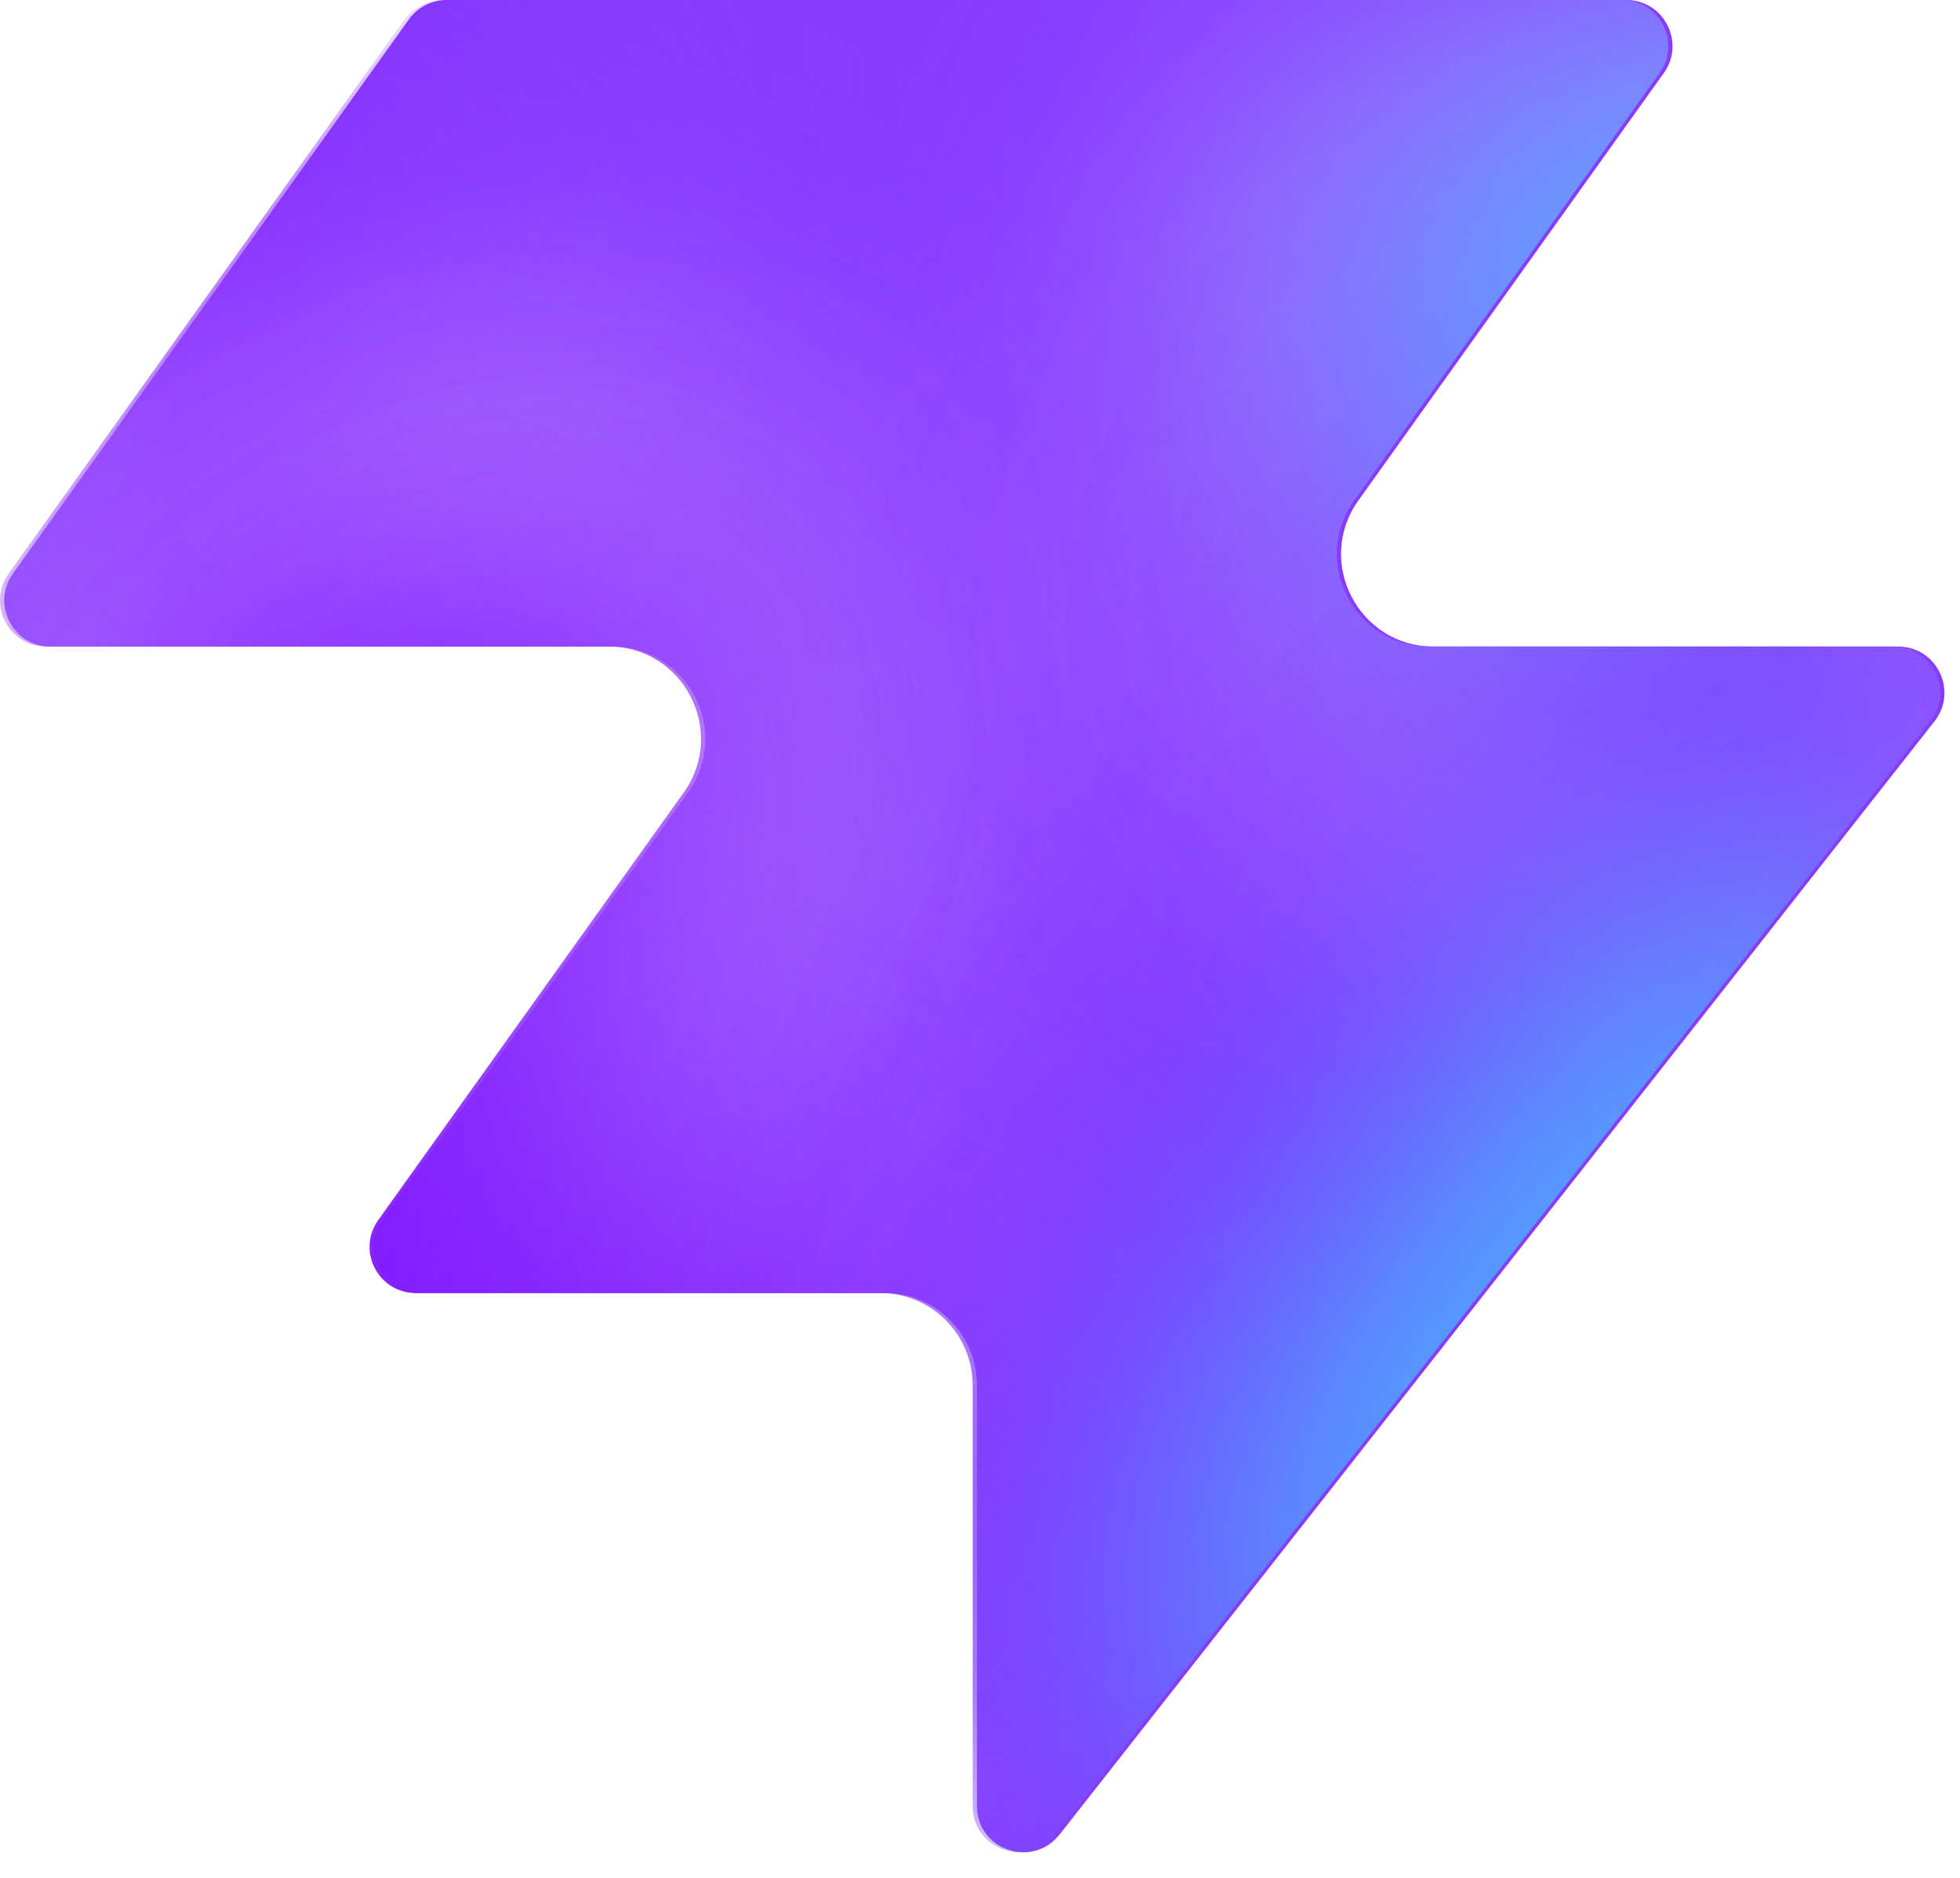
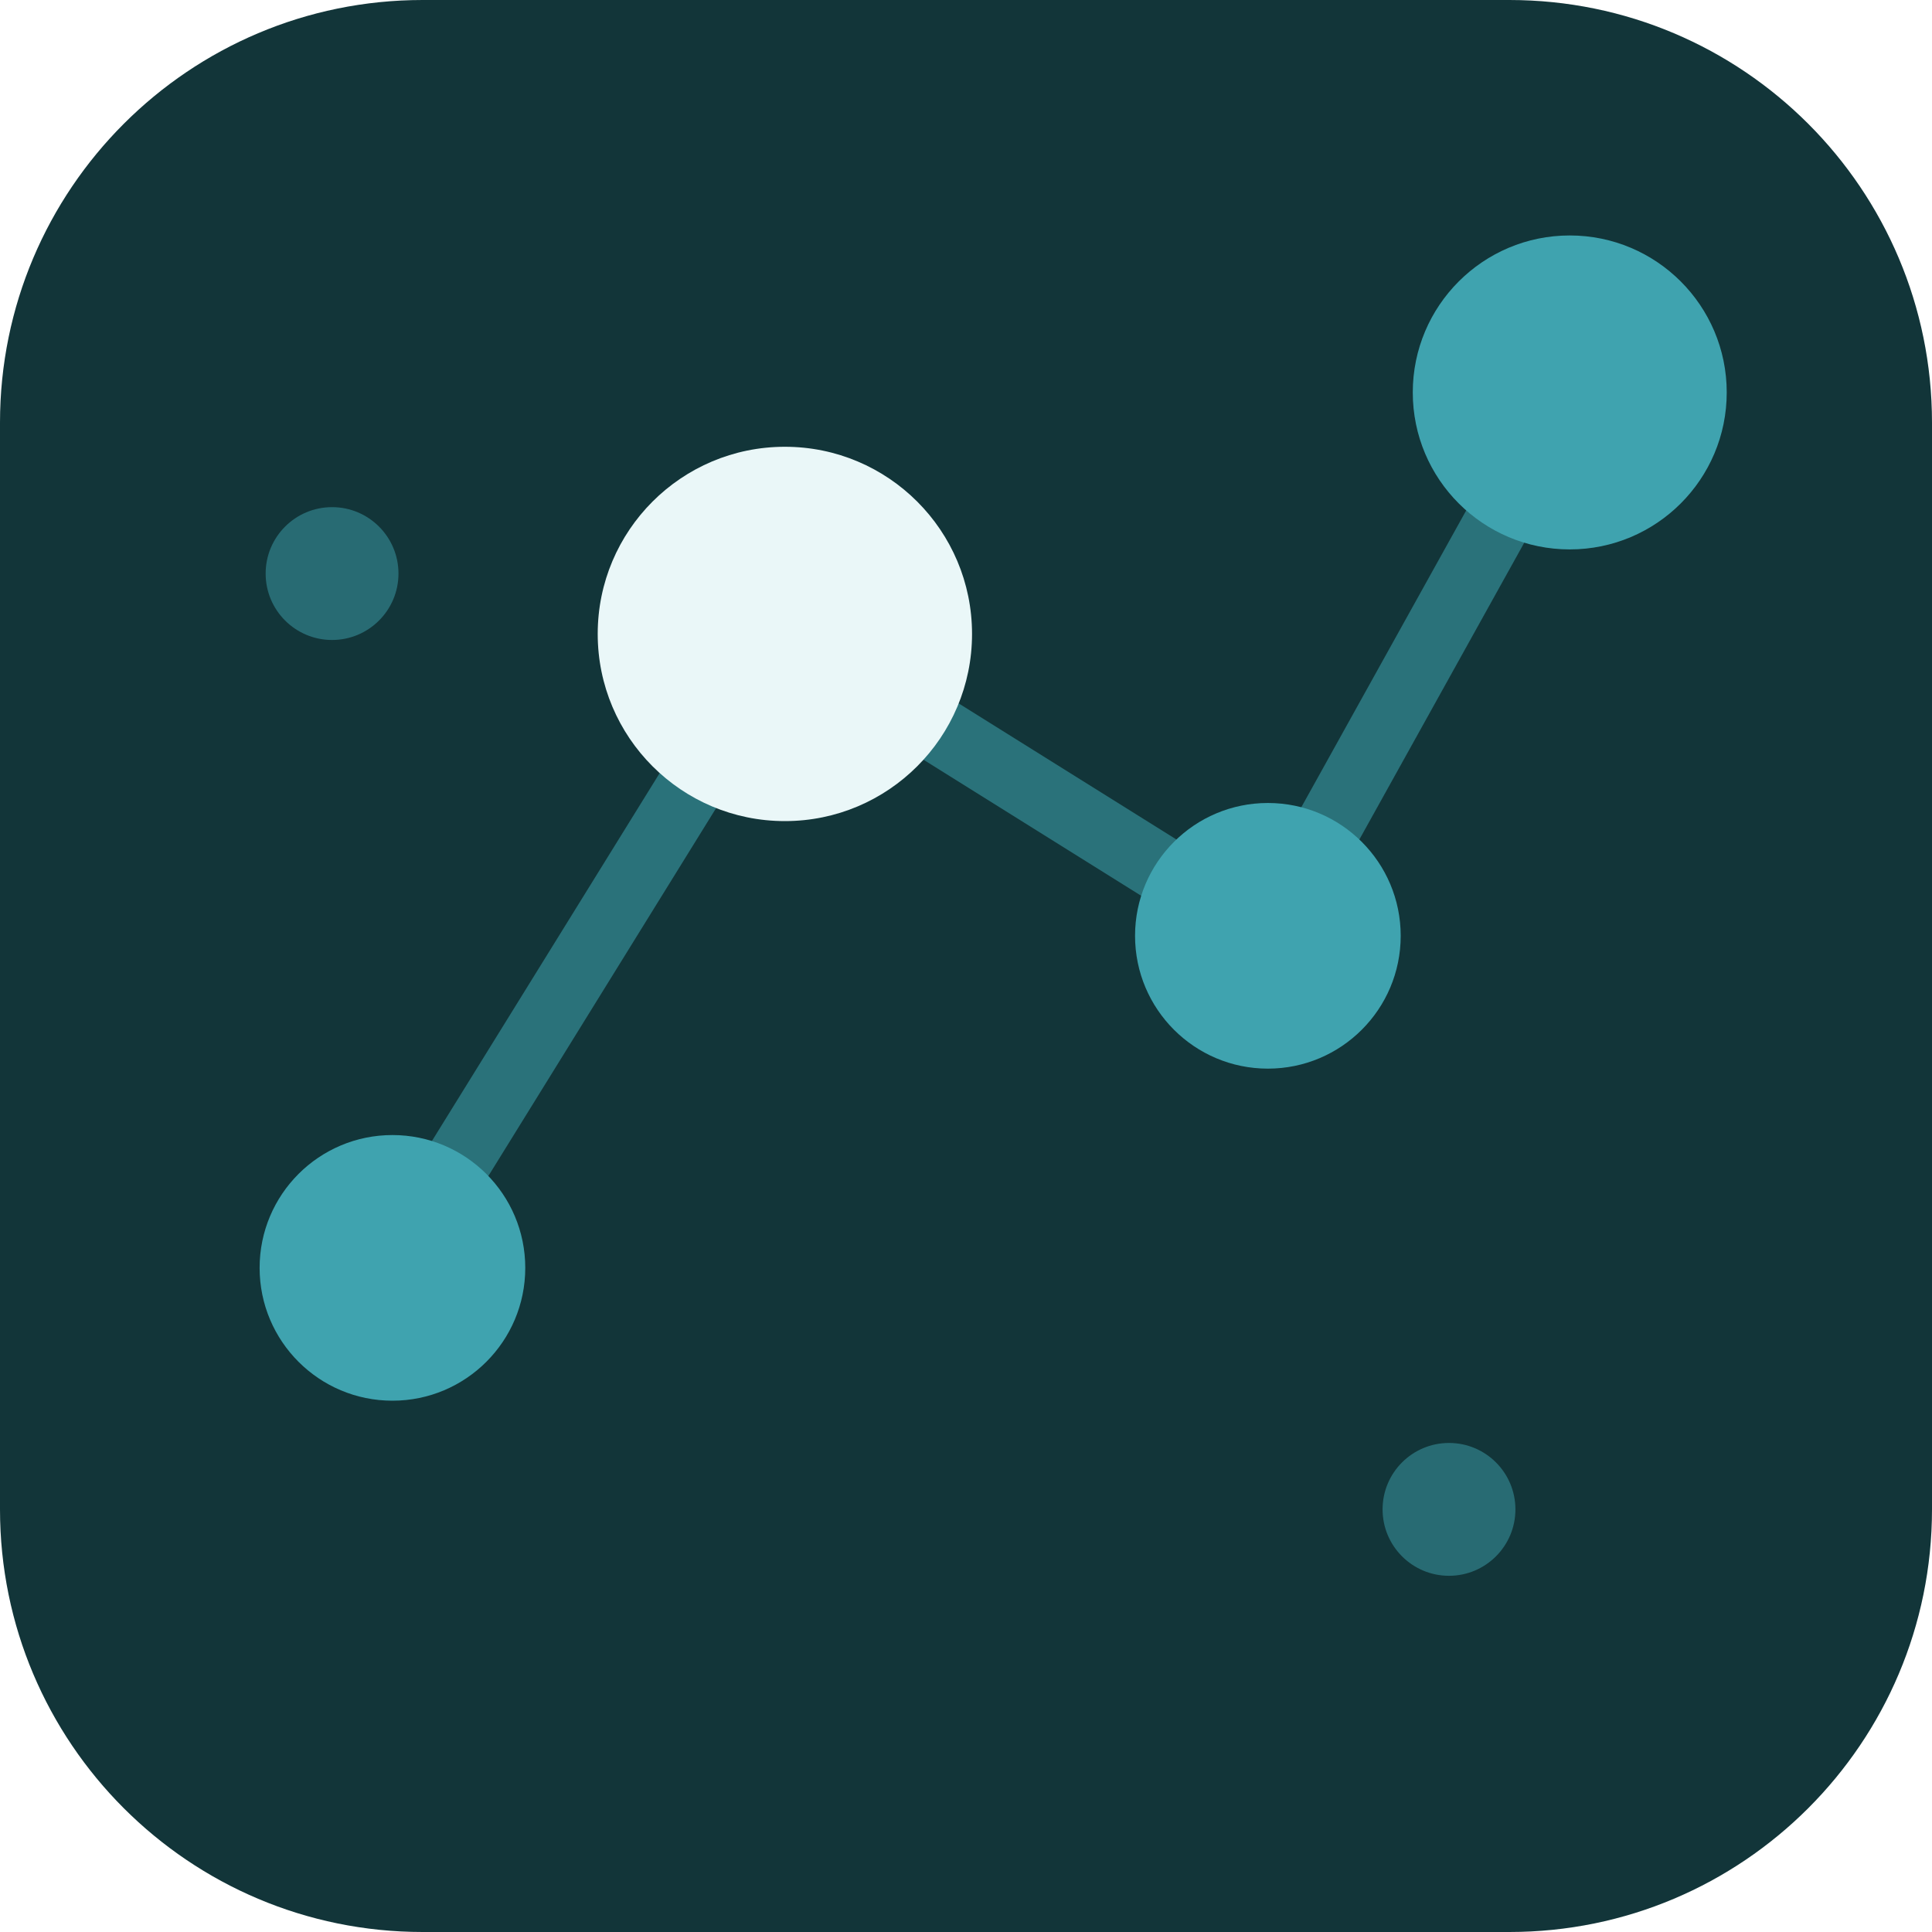
- <svg xmlns="http://www.w3.org/2000/svg" width="48" height="46" fill="none" viewBox="0 0 48 46">
-   <path fill="#863bff" d="M25.946 44.938c-.664.845-2.021.375-2.021-.698V33.937a2.26 2.26 0 0 0-2.262-2.262H10.287c-.92 0-1.456-1.04-.92-1.788l7.48-10.471c1.07-1.497 0-3.578-1.842-3.578H1.237c-.92 0-1.456-1.04-.92-1.788L10.013.474c.214-.297.556-.474.92-.474h28.894c.92 0 1.456 1.04.92 1.788l-7.48 10.471c-1.07 1.498 0 3.579 1.842 3.579h11.377c.943 0 1.473 1.088.89 1.83L25.947 44.94z" style="fill:#863bff;fill:color(display-p3 .525 .23 1);fill-opacity:1" />
-   <mask id="a" width="48" height="46" x="0" y="0" maskUnits="userSpaceOnUse" style="mask-type:alpha">
-     <path fill="#000" d="M25.842 44.938c-.664.844-2.021.375-2.021-.698V33.937a2.26 2.26 0 0 0-2.262-2.262H10.183c-.92 0-1.456-1.04-.92-1.788l7.48-10.471c1.07-1.498 0-3.579-1.842-3.579H1.133c-.92 0-1.456-1.04-.92-1.787L9.91.473c.214-.297.556-.474.92-.474h28.894c.92 0 1.456 1.04.92 1.788l-7.48 10.471c-1.07 1.498 0 3.578 1.842 3.578h11.377c.943 0 1.473 1.088.89 1.832L25.843 44.94z" style="fill:#000;fill-opacity:1" />
-   </mask>
-   <g mask="url(#a)">
-     <g filter="url(#b)">
-       <ellipse cx="5.508" cy="14.704" fill="#ede6ff" rx="5.508" ry="14.704" style="fill:#ede6ff;fill:color(display-p3 .927 .903 1);fill-opacity:1" transform="matrix(.00324 1 1 -.00324 -4.47 31.516)" />
-     </g>
-     <g filter="url(#c)">
-       <ellipse cx="10.399" cy="29.851" fill="#ede6ff" rx="10.399" ry="29.851" style="fill:#ede6ff;fill:color(display-p3 .927 .903 1);fill-opacity:1" transform="matrix(.00324 1 1 -.00324 -39.328 7.883)" />
-     </g>
-     <g filter="url(#d)">
-       <ellipse cx="5.508" cy="30.487" fill="#7e14ff" rx="5.508" ry="30.487" style="fill:#7e14ff;fill:color(display-p3 .492 .077 1);fill-opacity:1" transform="rotate(89.814 -25.913 -14.639)scale(1 -1)" />
-     </g>
-     <g filter="url(#e)">
-       <ellipse cx="5.508" cy="30.599" fill="#7e14ff" rx="5.508" ry="30.599" style="fill:#7e14ff;fill:color(display-p3 .492 .077 1);fill-opacity:1" transform="rotate(89.814 -32.644 -3.334)scale(1 -1)" />
-     </g>
-     <g filter="url(#f)">
-       <ellipse cx="5.508" cy="30.599" fill="#7e14ff" rx="5.508" ry="30.599" style="fill:#7e14ff;fill:color(display-p3 .492 .077 1);fill-opacity:1" transform="matrix(.00324 1 1 -.00324 -34.34 30.47)" />
-     </g>
-     <g filter="url(#g)">
-       <ellipse cx="14.072" cy="22.078" fill="#ede6ff" rx="14.072" ry="22.078" style="fill:#ede6ff;fill:color(display-p3 .927 .903 1);fill-opacity:1" transform="rotate(93.35 24.506 48.493)scale(-1 1)" />
-     </g>
-     <g filter="url(#h)">
-       <ellipse cx="3.47" cy="21.501" fill="#7e14ff" rx="3.47" ry="21.501" style="fill:#7e14ff;fill:color(display-p3 .492 .077 1);fill-opacity:1" transform="rotate(89.009 28.708 47.59)scale(-1 1)" />
-     </g>
-     <g filter="url(#i)">
-       <ellipse cx="3.47" cy="21.501" fill="#7e14ff" rx="3.47" ry="21.501" style="fill:#7e14ff;fill:color(display-p3 .492 .077 1);fill-opacity:1" transform="rotate(89.009 28.708 47.59)scale(-1 1)" />
-     </g>
-     <g filter="url(#j)">
-       <ellipse cx=".387" cy="8.972" fill="#7e14ff" rx="4.407" ry="29.108" style="fill:#7e14ff;fill:color(display-p3 .492 .077 1);fill-opacity:1" transform="rotate(39.51 .387 8.972)" />
-     </g>
-     <g filter="url(#k)">
-       <ellipse cx="47.523" cy="-6.092" fill="#7e14ff" rx="4.407" ry="29.108" style="fill:#7e14ff;fill:color(display-p3 .492 .077 1);fill-opacity:1" transform="rotate(37.892 47.523 -6.092)" />
-     </g>
-     <g filter="url(#l)">
-       <ellipse cx="41.412" cy="6.333" fill="#47bfff" rx="5.971" ry="9.665" style="fill:#47bfff;fill:color(display-p3 .28 .748 1);fill-opacity:1" transform="rotate(37.892 41.412 6.333)" />
-     </g>
-     <g filter="url(#m)">
-       <ellipse cx="-1.879" cy="38.332" fill="#7e14ff" rx="4.407" ry="29.108" style="fill:#7e14ff;fill:color(display-p3 .492 .077 1);fill-opacity:1" transform="rotate(37.892 -1.88 38.332)" />
-     </g>
-     <g filter="url(#n)">
-       <ellipse cx="-1.879" cy="38.332" fill="#7e14ff" rx="4.407" ry="29.108" style="fill:#7e14ff;fill:color(display-p3 .492 .077 1);fill-opacity:1" transform="rotate(37.892 -1.88 38.332)" />
-     </g>
-     <g filter="url(#o)">
-       <ellipse cx="35.651" cy="29.907" fill="#7e14ff" rx="4.407" ry="29.108" style="fill:#7e14ff;fill:color(display-p3 .492 .077 1);fill-opacity:1" transform="rotate(37.892 35.651 29.907)" />
-     </g>
-     <g filter="url(#p)">
-       <ellipse cx="38.418" cy="32.4" fill="#47bfff" rx="5.971" ry="15.297" style="fill:#47bfff;fill:color(display-p3 .28 .748 1);fill-opacity:1" transform="rotate(37.892 38.418 32.4)" />
-     </g>
-   </g>
-   <defs>
-     <filter id="b" width="60.045" height="41.654" x="-19.77" y="16.149" color-interpolation-filters="sRGB" filterUnits="userSpaceOnUse">
-       <feFlood flood-opacity="0" result="BackgroundImageFix" />
-       <feBlend in="SourceGraphic" in2="BackgroundImageFix" result="shape" />
-       <feGaussianBlur result="effect1_foregroundBlur_2002_17158" stdDeviation="7.659" />
-     </filter>
-     <filter id="c" width="90.34" height="51.437" x="-54.613" y="-7.533" color-interpolation-filters="sRGB" filterUnits="userSpaceOnUse">
-       <feFlood flood-opacity="0" result="BackgroundImageFix" />
-       <feBlend in="SourceGraphic" in2="BackgroundImageFix" result="shape" />
-       <feGaussianBlur result="effect1_foregroundBlur_2002_17158" stdDeviation="7.659" />
-     </filter>
-     <filter id="d" width="79.355" height="29.4" x="-49.64" y="2.03" color-interpolation-filters="sRGB" filterUnits="userSpaceOnUse">
-       <feFlood flood-opacity="0" result="BackgroundImageFix" />
-       <feBlend in="SourceGraphic" in2="BackgroundImageFix" result="shape" />
-       <feGaussianBlur result="effect1_foregroundBlur_2002_17158" stdDeviation="4.596" />
-     </filter>
-     <filter id="e" width="79.579" height="29.4" x="-45.045" y="20.029" color-interpolation-filters="sRGB" filterUnits="userSpaceOnUse">
-       <feFlood flood-opacity="0" result="BackgroundImageFix" />
-       <feBlend in="SourceGraphic" in2="BackgroundImageFix" result="shape" />
-       <feGaussianBlur result="effect1_foregroundBlur_2002_17158" stdDeviation="4.596" />
-     </filter>
-     <filter id="f" width="79.579" height="29.4" x="-43.513" y="21.178" color-interpolation-filters="sRGB" filterUnits="userSpaceOnUse">
-       <feFlood flood-opacity="0" result="BackgroundImageFix" />
-       <feBlend in="SourceGraphic" in2="BackgroundImageFix" result="shape" />
-       <feGaussianBlur result="effect1_foregroundBlur_2002_17158" stdDeviation="4.596" />
-     </filter>
-     <filter id="g" width="74.749" height="58.852" x="15.756" y="-17.901" color-interpolation-filters="sRGB" filterUnits="userSpaceOnUse">
-       <feFlood flood-opacity="0" result="BackgroundImageFix" />
-       <feBlend in="SourceGraphic" in2="BackgroundImageFix" result="shape" />
-       <feGaussianBlur result="effect1_foregroundBlur_2002_17158" stdDeviation="7.659" />
-     </filter>
-     <filter id="h" width="61.377" height="25.362" x="23.548" y="2.284" color-interpolation-filters="sRGB" filterUnits="userSpaceOnUse">
-       <feFlood flood-opacity="0" result="BackgroundImageFix" />
-       <feBlend in="SourceGraphic" in2="BackgroundImageFix" result="shape" />
-       <feGaussianBlur result="effect1_foregroundBlur_2002_17158" stdDeviation="4.596" />
-     </filter>
-     <filter id="i" width="61.377" height="25.362" x="23.548" y="2.284" color-interpolation-filters="sRGB" filterUnits="userSpaceOnUse">
-       <feFlood flood-opacity="0" result="BackgroundImageFix" />
-       <feBlend in="SourceGraphic" in2="BackgroundImageFix" result="shape" />
-       <feGaussianBlur result="effect1_foregroundBlur_2002_17158" stdDeviation="4.596" />
-     </filter>
-     <filter id="j" width="56.045" height="63.649" x="-27.636" y="-22.853" color-interpolation-filters="sRGB" filterUnits="userSpaceOnUse">
-       <feFlood flood-opacity="0" result="BackgroundImageFix" />
-       <feBlend in="SourceGraphic" in2="BackgroundImageFix" result="shape" />
-       <feGaussianBlur result="effect1_foregroundBlur_2002_17158" stdDeviation="4.596" />
-     </filter>
-     <filter id="k" width="54.814" height="64.646" x="20.116" y="-38.415" color-interpolation-filters="sRGB" filterUnits="userSpaceOnUse">
-       <feFlood flood-opacity="0" result="BackgroundImageFix" />
-       <feBlend in="SourceGraphic" in2="BackgroundImageFix" result="shape" />
-       <feGaussianBlur result="effect1_foregroundBlur_2002_17158" stdDeviation="4.596" />
-     </filter>
-     <filter id="l" width="33.541" height="35.313" x="24.641" y="-11.323" color-interpolation-filters="sRGB" filterUnits="userSpaceOnUse">
-       <feFlood flood-opacity="0" result="BackgroundImageFix" />
-       <feBlend in="SourceGraphic" in2="BackgroundImageFix" result="shape" />
-       <feGaussianBlur result="effect1_foregroundBlur_2002_17158" stdDeviation="4.596" />
-     </filter>
-     <filter id="m" width="54.814" height="64.646" x="-29.286" y="6.009" color-interpolation-filters="sRGB" filterUnits="userSpaceOnUse">
-       <feFlood flood-opacity="0" result="BackgroundImageFix" />
-       <feBlend in="SourceGraphic" in2="BackgroundImageFix" result="shape" />
-       <feGaussianBlur result="effect1_foregroundBlur_2002_17158" stdDeviation="4.596" />
-     </filter>
-     <filter id="n" width="54.814" height="64.646" x="-29.286" y="6.009" color-interpolation-filters="sRGB" filterUnits="userSpaceOnUse">
-       <feFlood flood-opacity="0" result="BackgroundImageFix" />
-       <feBlend in="SourceGraphic" in2="BackgroundImageFix" result="shape" />
-       <feGaussianBlur result="effect1_foregroundBlur_2002_17158" stdDeviation="4.596" />
-     </filter>
-     <filter id="o" width="54.814" height="64.646" x="8.244" y="-2.416" color-interpolation-filters="sRGB" filterUnits="userSpaceOnUse">
-       <feFlood flood-opacity="0" result="BackgroundImageFix" />
-       <feBlend in="SourceGraphic" in2="BackgroundImageFix" result="shape" />
-       <feGaussianBlur result="effect1_foregroundBlur_2002_17158" stdDeviation="4.596" />
-     </filter>
-     <filter id="p" width="39.409" height="43.623" x="18.713" y="10.588" color-interpolation-filters="sRGB" filterUnits="userSpaceOnUse">
-       <feFlood flood-opacity="0" result="BackgroundImageFix" />
-       <feBlend in="SourceGraphic" in2="BackgroundImageFix" result="shape" />
-       <feGaussianBlur result="effect1_foregroundBlur_2002_17158" stdDeviation="4.596" />
-     </filter>
-   </defs>
+ <svg xmlns="http://www.w3.org/2000/svg" viewBox="0 0 32 32" width="32" height="32">
+   <rect width="32" height="32" rx="7" fill="#123539" />
+   <path d="M6.5 21 L13 10.5 L21 15.5 L26 6.5" fill="none" stroke="#3FA3AF" stroke-opacity="0.55" stroke-width="1.1" stroke-linecap="round" />
+   <circle cx="6.5" cy="21" r="2.2" fill="#3FA3AF" />
+   <circle cx="13" cy="10.5" r="3.1" fill="#EAF7F8" />
+   <circle cx="21" cy="15.5" r="2.2" fill="#3FA3AF" />
+   <circle cx="26" cy="6.5" r="2.6" fill="#3FA3AF" />
+   <circle cx="5.5" cy="9.5" r="1.1" fill="#3FA3AF" fill-opacity="0.5" />
+   <circle cx="24" cy="25" r="1.1" fill="#3FA3AF" fill-opacity="0.5" />
</svg>
